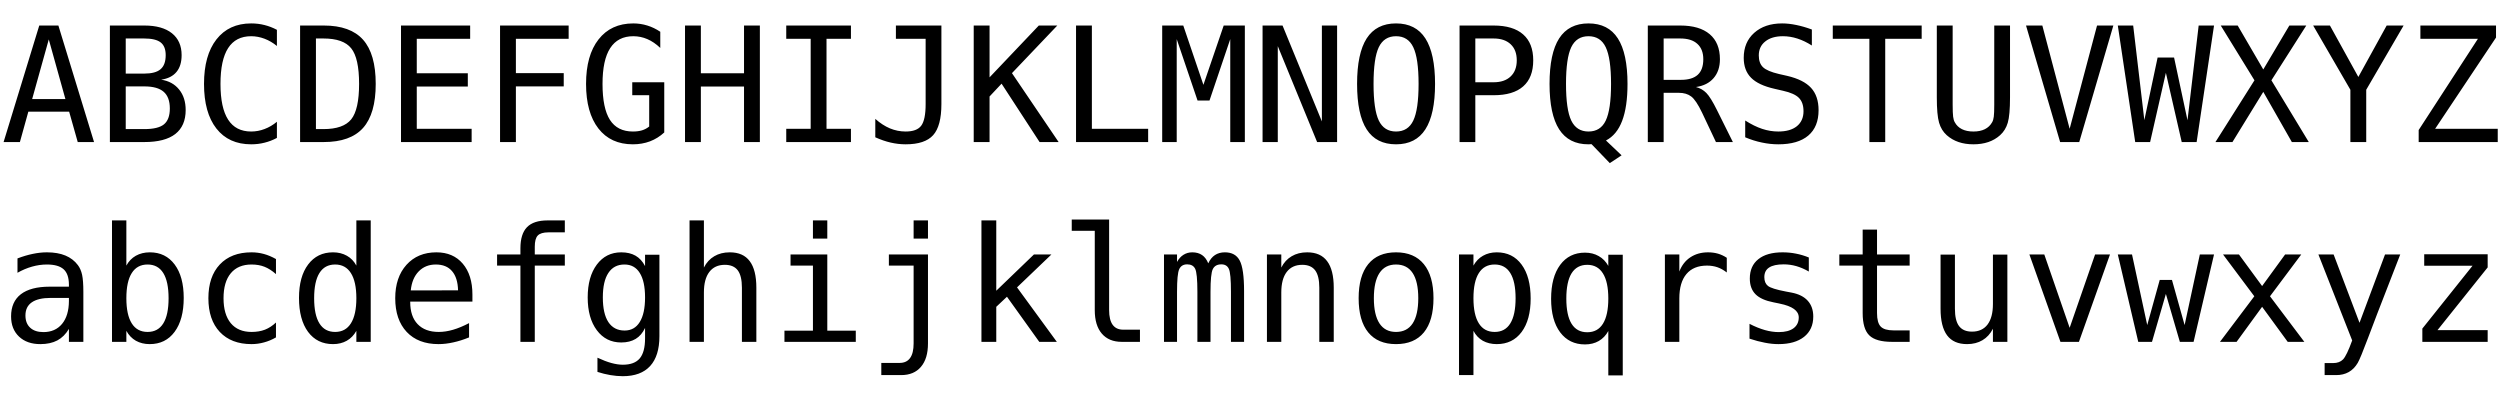
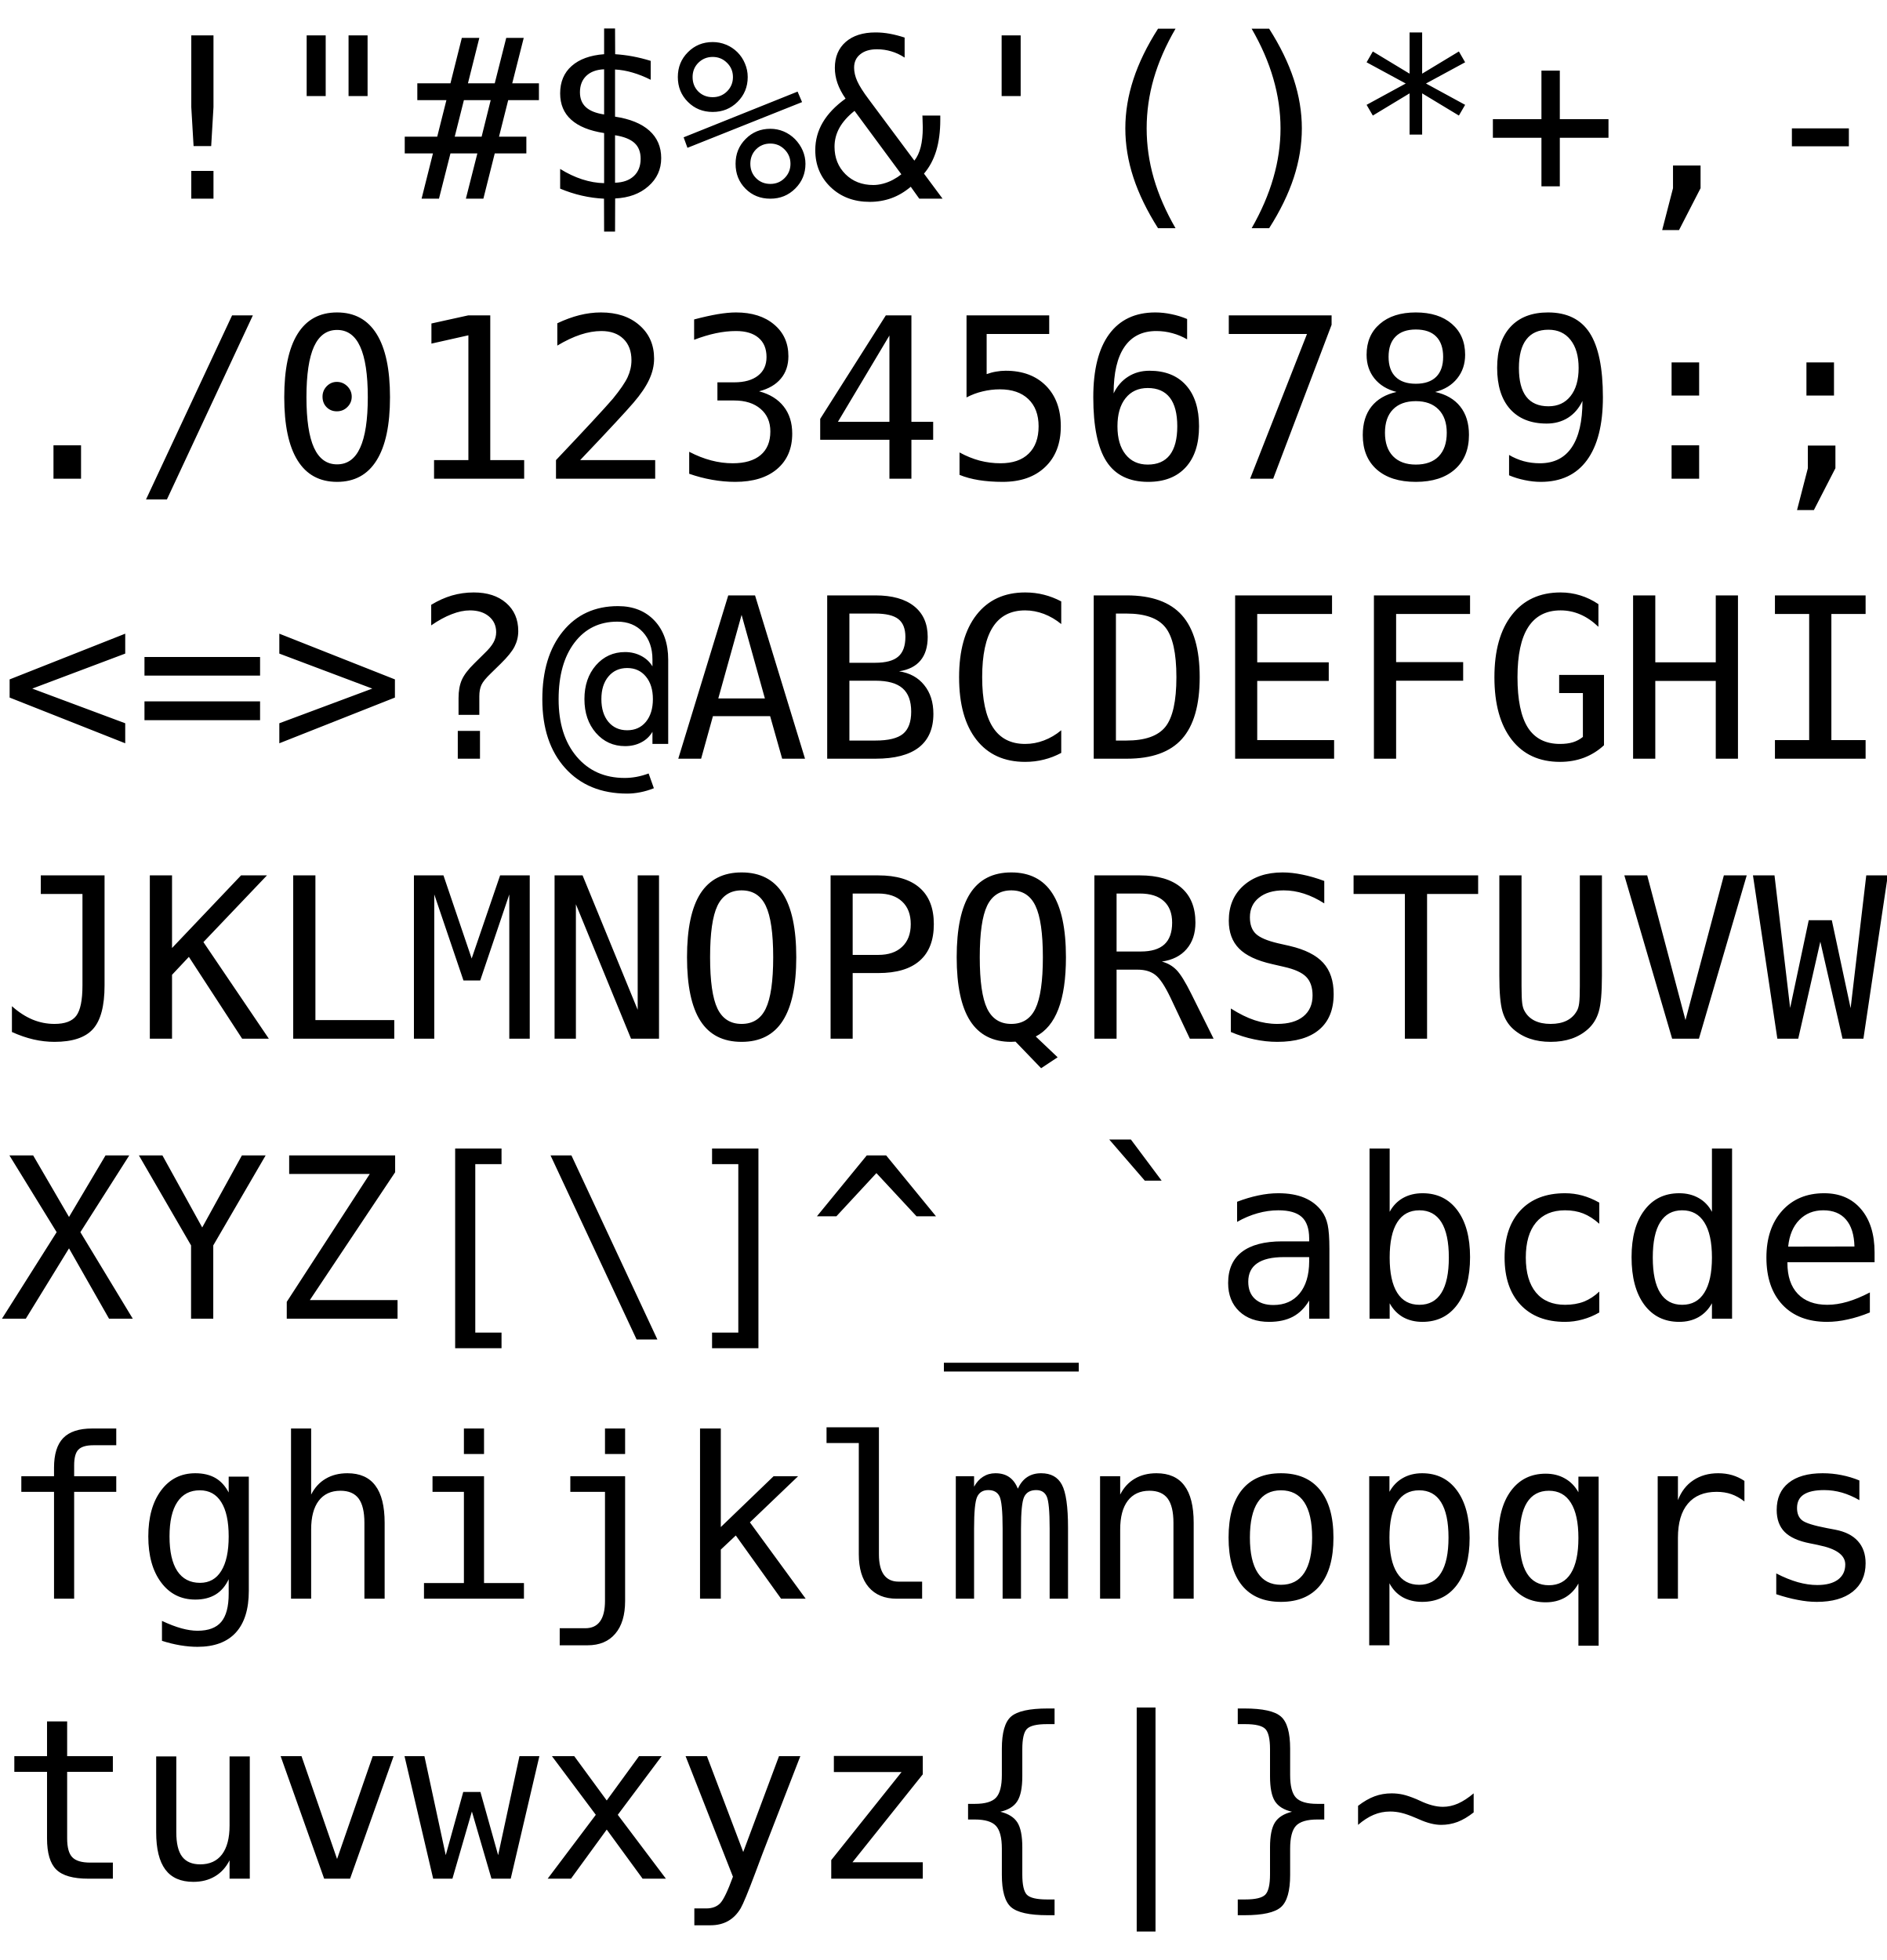
- <svg xmlns="http://www.w3.org/2000/svg" width="500.5" height="80" id="svg2" version="1.1">
+ <svg xmlns="http://www.w3.org/2000/svg" width="269.5" height="280" id="svg2" version="1.1">
  <defs id="defs4" />
-   <g id="layer1" transform="translate(0,-972.3622)">
-     <text xml:space="preserve" style="font-size:32px;font-style:normal;font-variant:normal;font-weight:normal;font-stretch:normal;line-height:125%;letter-spacing:0px;word-spacing:0px;fill:#000000;fill-opacity:1;stroke:none;font-family:Monospace;-inkscape-font-specification:Monospace" x="0.14" y="1000.8" id="text2985">
-       <tspan id="tspan2987" x="0.14" y="1000.8">ABCDEFGHIJKLMNOPQRSTUVWXYZ</tspan>
-       <tspan x="0.14" y="1040.8" id="tspan2989">abcdefghijklmnopqrstuvwxyz</tspan>
+   <g id="layer1" transform="translate(0,-772.3622)">
+     <text xml:space="preserve" style="font-size:31.999px;font-style:normal;font-variant:normal;font-weight:normal;font-stretch:normal;line-height:125%;letter-spacing:0px;word-spacing:0px;fill:#000000;fill-opacity:1;stroke:none;font-family:Monospace;-inkscape-font-specification:Monospace" x="0" y="800.722" id="text2985" transform="scale(0.999971,1.000029)">
+       <tspan x="0" y="800.722" id="tspan2989"> !"#$%&amp;'()*+,-</tspan>
+       <tspan x="0" y="840.721" id="tspan2993">./0123456789:;</tspan>
+       <tspan x="0" y="880.72" id="tspan2995">&lt;=&gt;?@ABCDEFGHI</tspan>
+       <tspan x="0" y="920.719" id="tspan2997">JKLMNOPQRSTUVW</tspan>
+       <tspan x="0" y="960.717" id="tspan2999">XYZ[\]^_`abcde</tspan>
+       <tspan x="0" y="1000.716" id="tspan3001">fghijklmnopqrs</tspan>
+       <tspan x="0" y="1040.715" id="tspan3003">tuvwxyz{|}~</tspan>
    </text>
  </g>
</svg>
